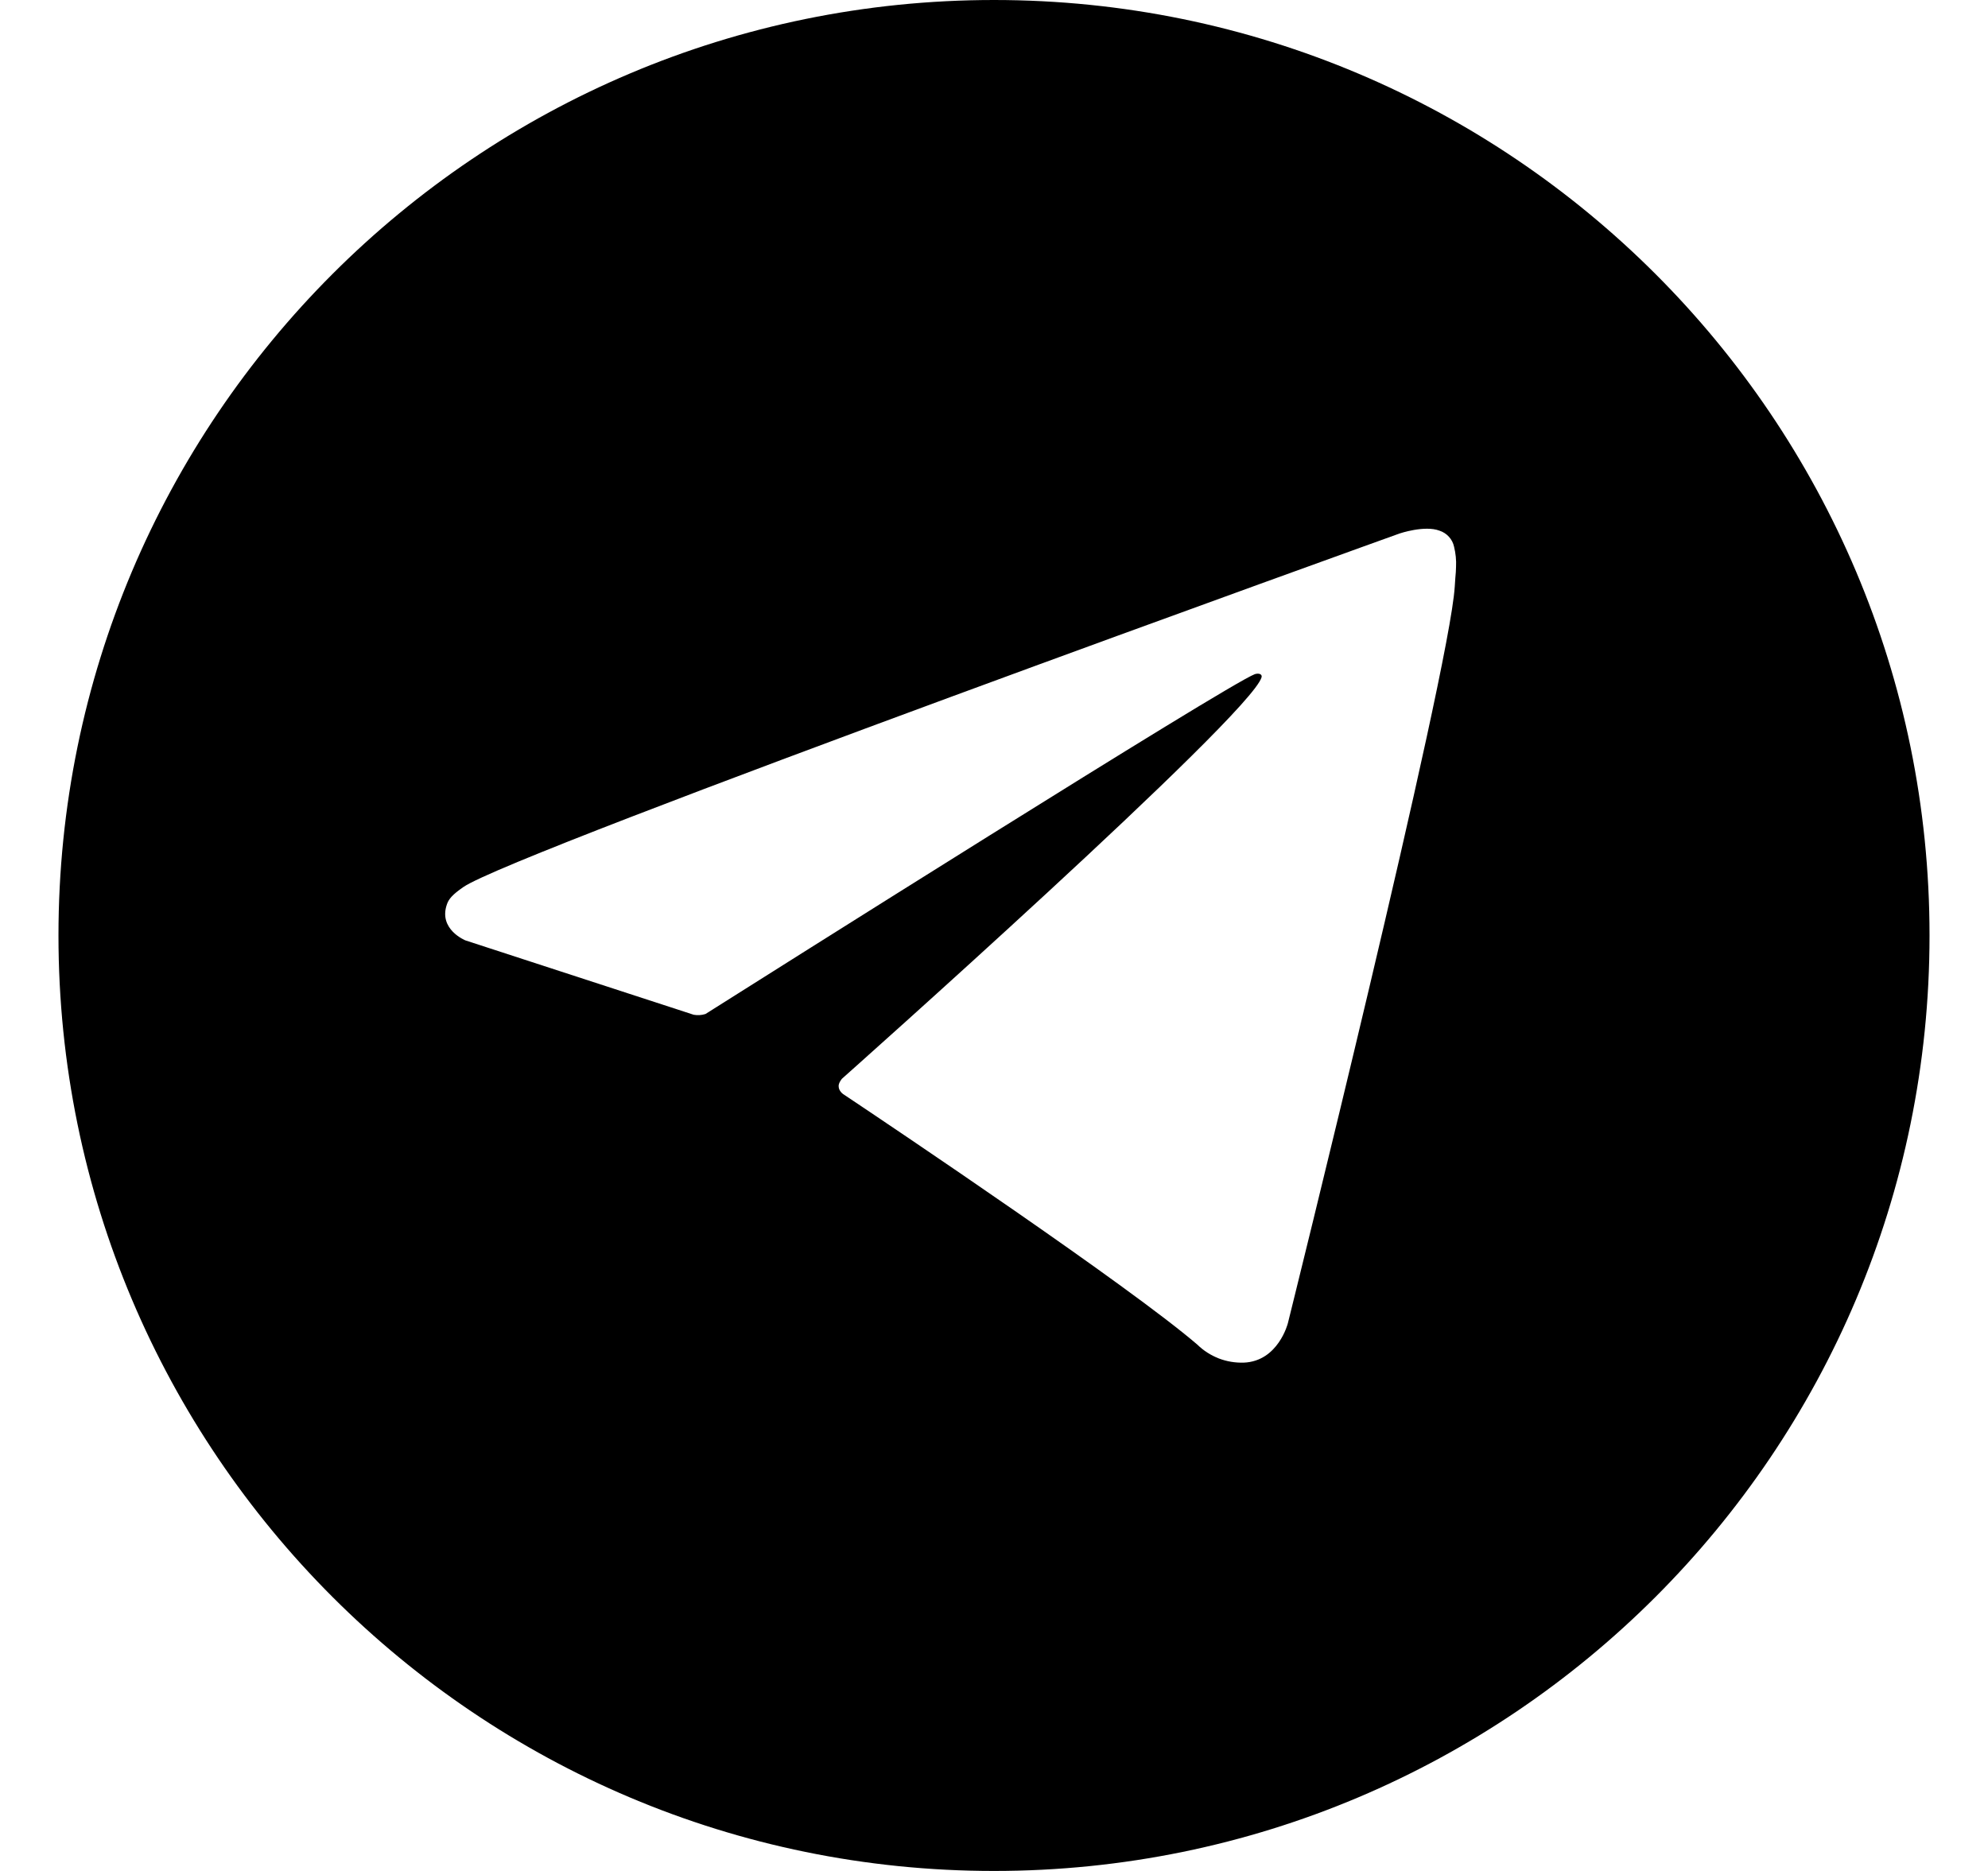
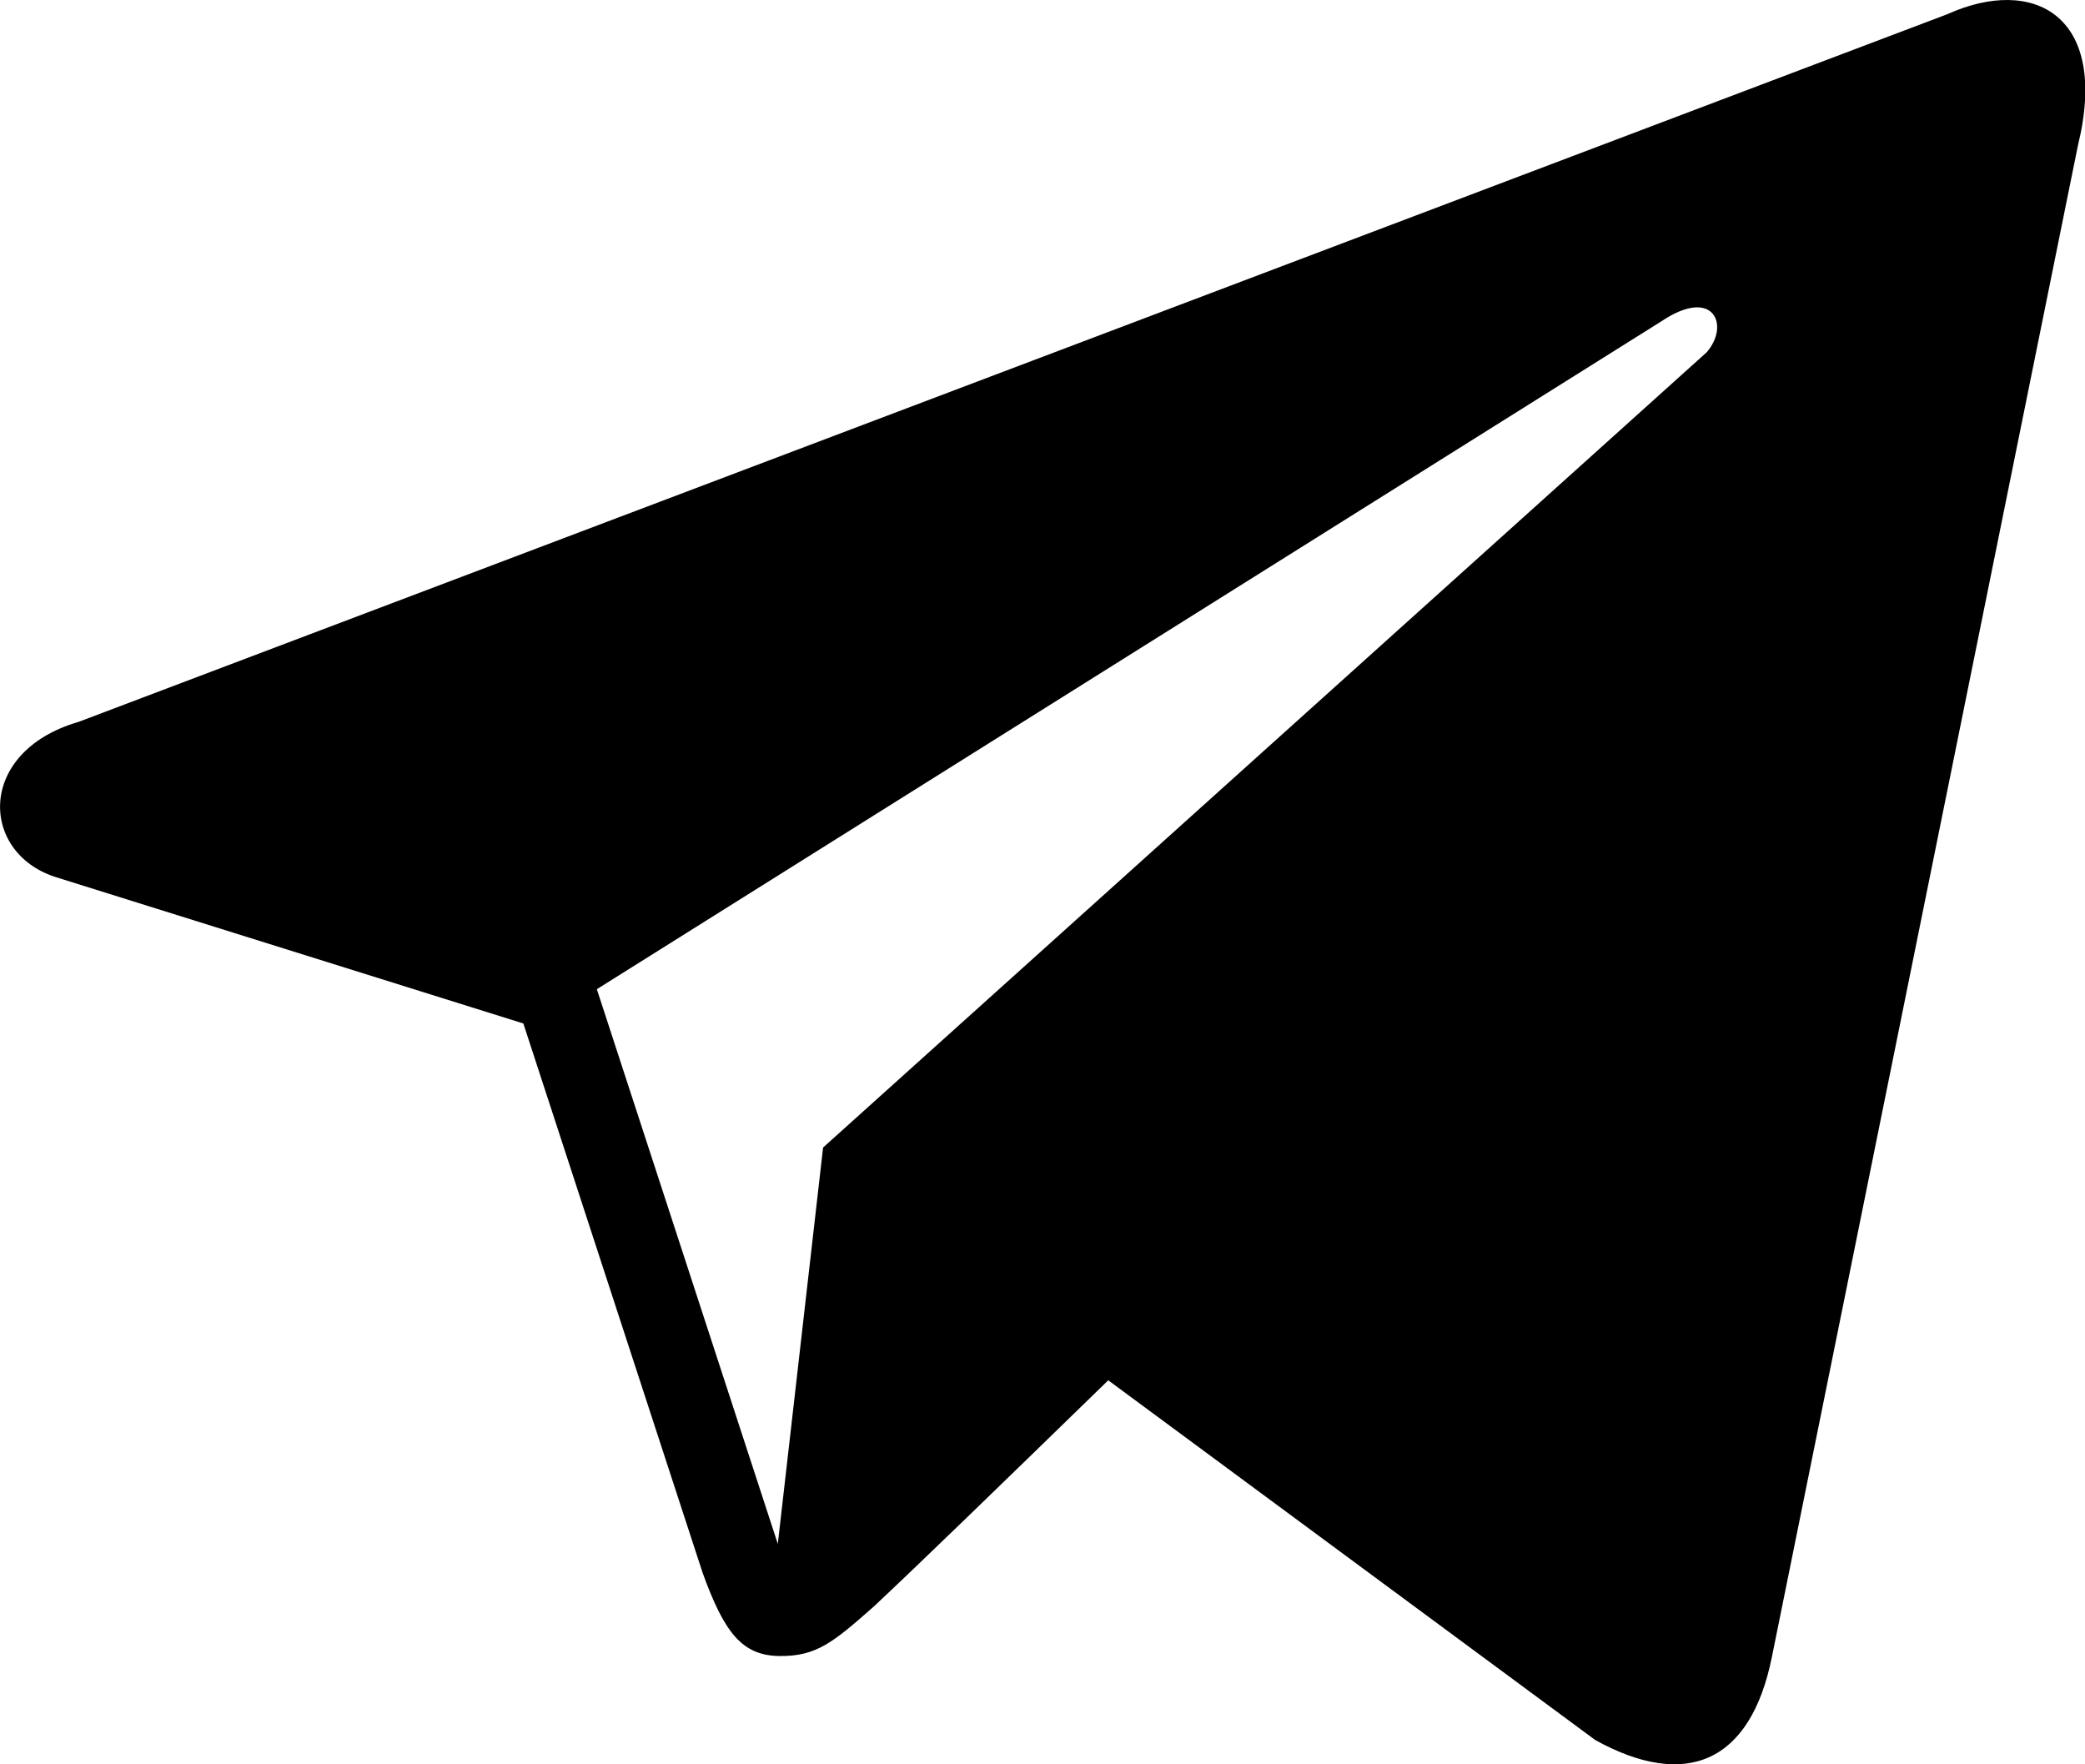
- <svg xmlns="http://www.w3.org/2000/svg" width="17" height="16" viewBox="0 0 17 16" fill="none">
-   <path fill-rule="evenodd" clip-rule="evenodd" d="M16.5 8C16.5 12.418 12.918 16 8.5 16C4.082 16 0.5 12.418 0.5 8C0.5 3.582 4.082 0 8.5 0C12.918 0 16.5 3.582 16.5 8ZM3.98 8.042L5.932 8.678C5.965 8.684 5.999 8.682 6.031 8.672L6.032 8.672C6.483 8.387 10.499 5.851 10.731 5.765C10.768 5.754 10.795 5.767 10.788 5.792C10.695 6.118 7.2 9.225 7.2 9.225C7.2 9.225 7.166 9.264 7.172 9.295C7.173 9.307 7.177 9.318 7.184 9.329C7.19 9.339 7.198 9.348 7.208 9.355C7.652 9.651 9.659 11 10.24 11.5C10.292 11.551 10.354 11.59 10.422 11.617C10.49 11.643 10.562 11.655 10.635 11.653C10.931 11.642 11.013 11.316 11.013 11.316C11.013 11.316 12.394 5.761 12.44 5.017C12.442 4.989 12.444 4.965 12.445 4.942C12.448 4.908 12.451 4.878 12.451 4.848C12.454 4.79 12.448 4.732 12.434 4.675C12.427 4.643 12.412 4.614 12.39 4.59C12.368 4.566 12.34 4.548 12.309 4.538C12.182 4.49 11.969 4.562 11.969 4.562C11.969 4.562 4.394 7.285 3.962 7.586C3.868 7.651 3.837 7.689 3.822 7.733C3.746 7.948 3.98 8.042 3.98 8.042Z" fill="currentColor" />
+ <svg xmlns="http://www.w3.org/2000/svg" viewBox="0 0 134.46 113.73">
+   <g id="Слой_2" data-name="Слой 2">
+     <g id="Var2">
+       <g id="Иконки">
+         <path id="telegram" d="M125.57.92,5.07,46.55c-6.59,1.91-6.38,8.42-1.51,10L33.75,66l11.56,35.42c1.4,3.87,2.55,5.34,4.95,5.37s3.48-.89,6.1-3.2c3.07-2.88,7.74-7.41,15.11-14.58l31.41,23.2c5.78,3.19,10,1.54,11.39-5.37L134,9.4C136.07.94,131.1-1.58,125.57.92ZM38.49,63.79l68.65-43.07c3.38-2.27,4.44.26,2.92,2L53.08,74,50.16,99.56Z" />
+       </g>
+     </g>
+   </g>
</svg>
